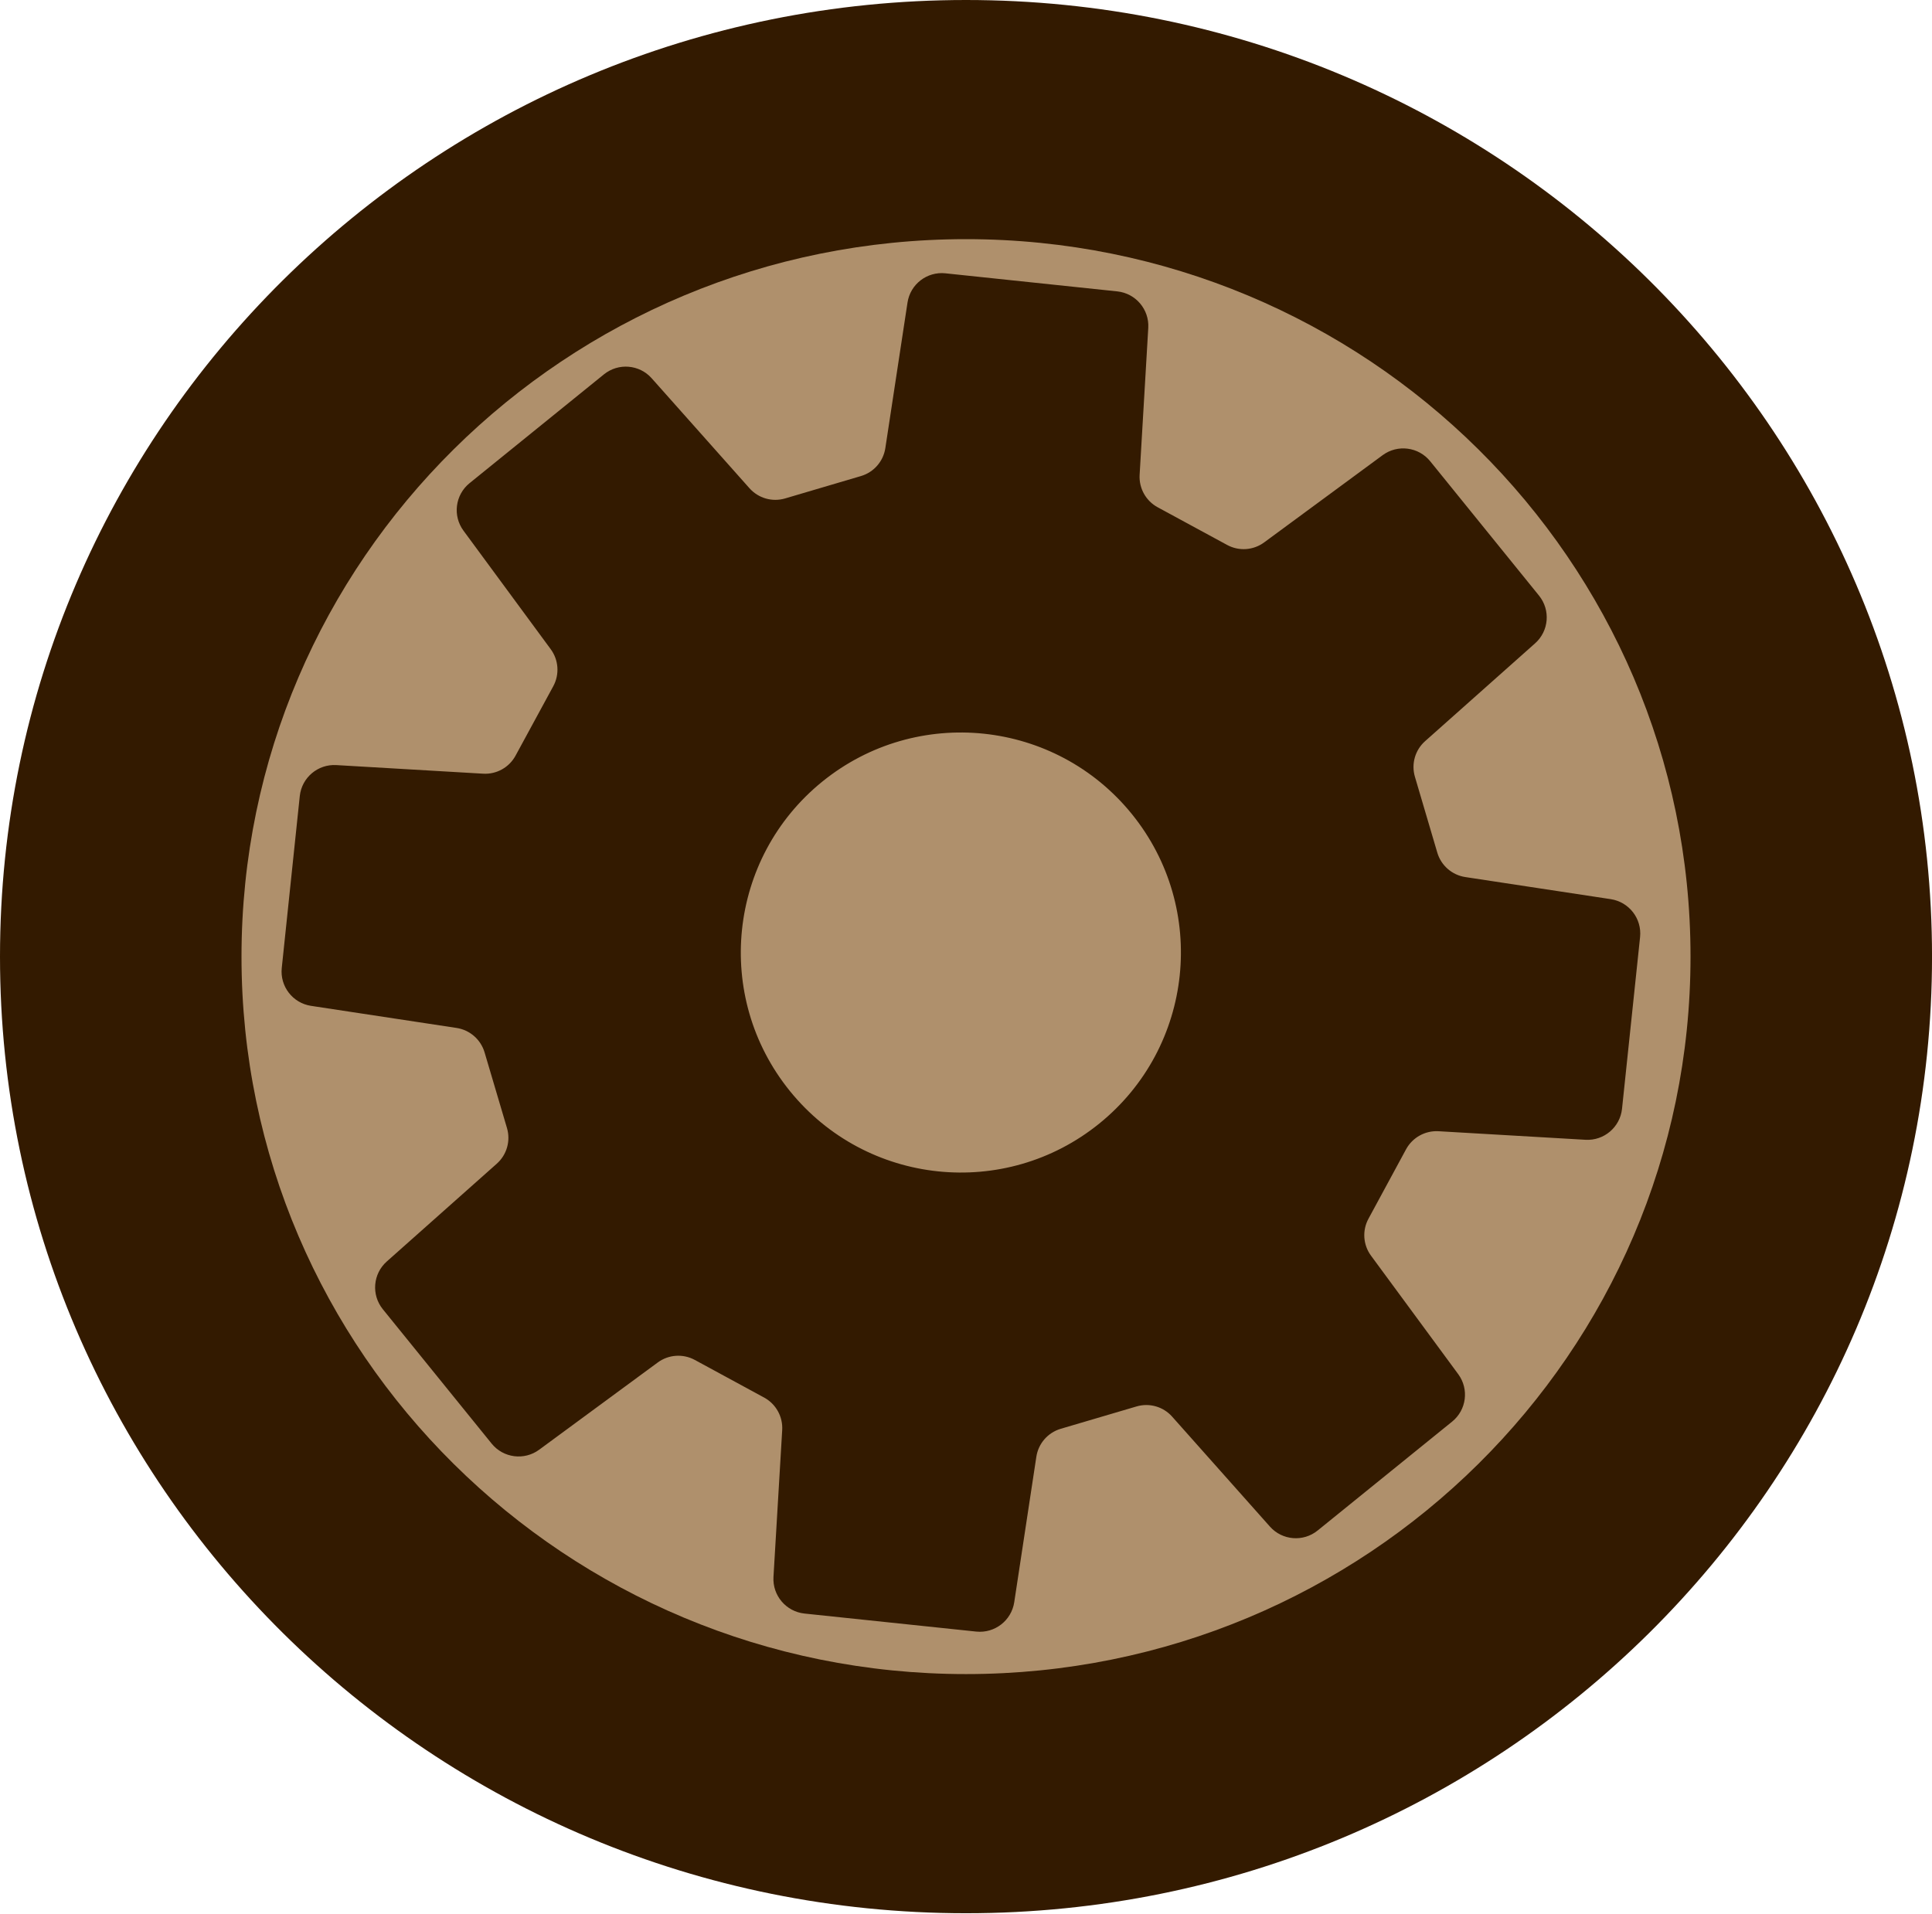
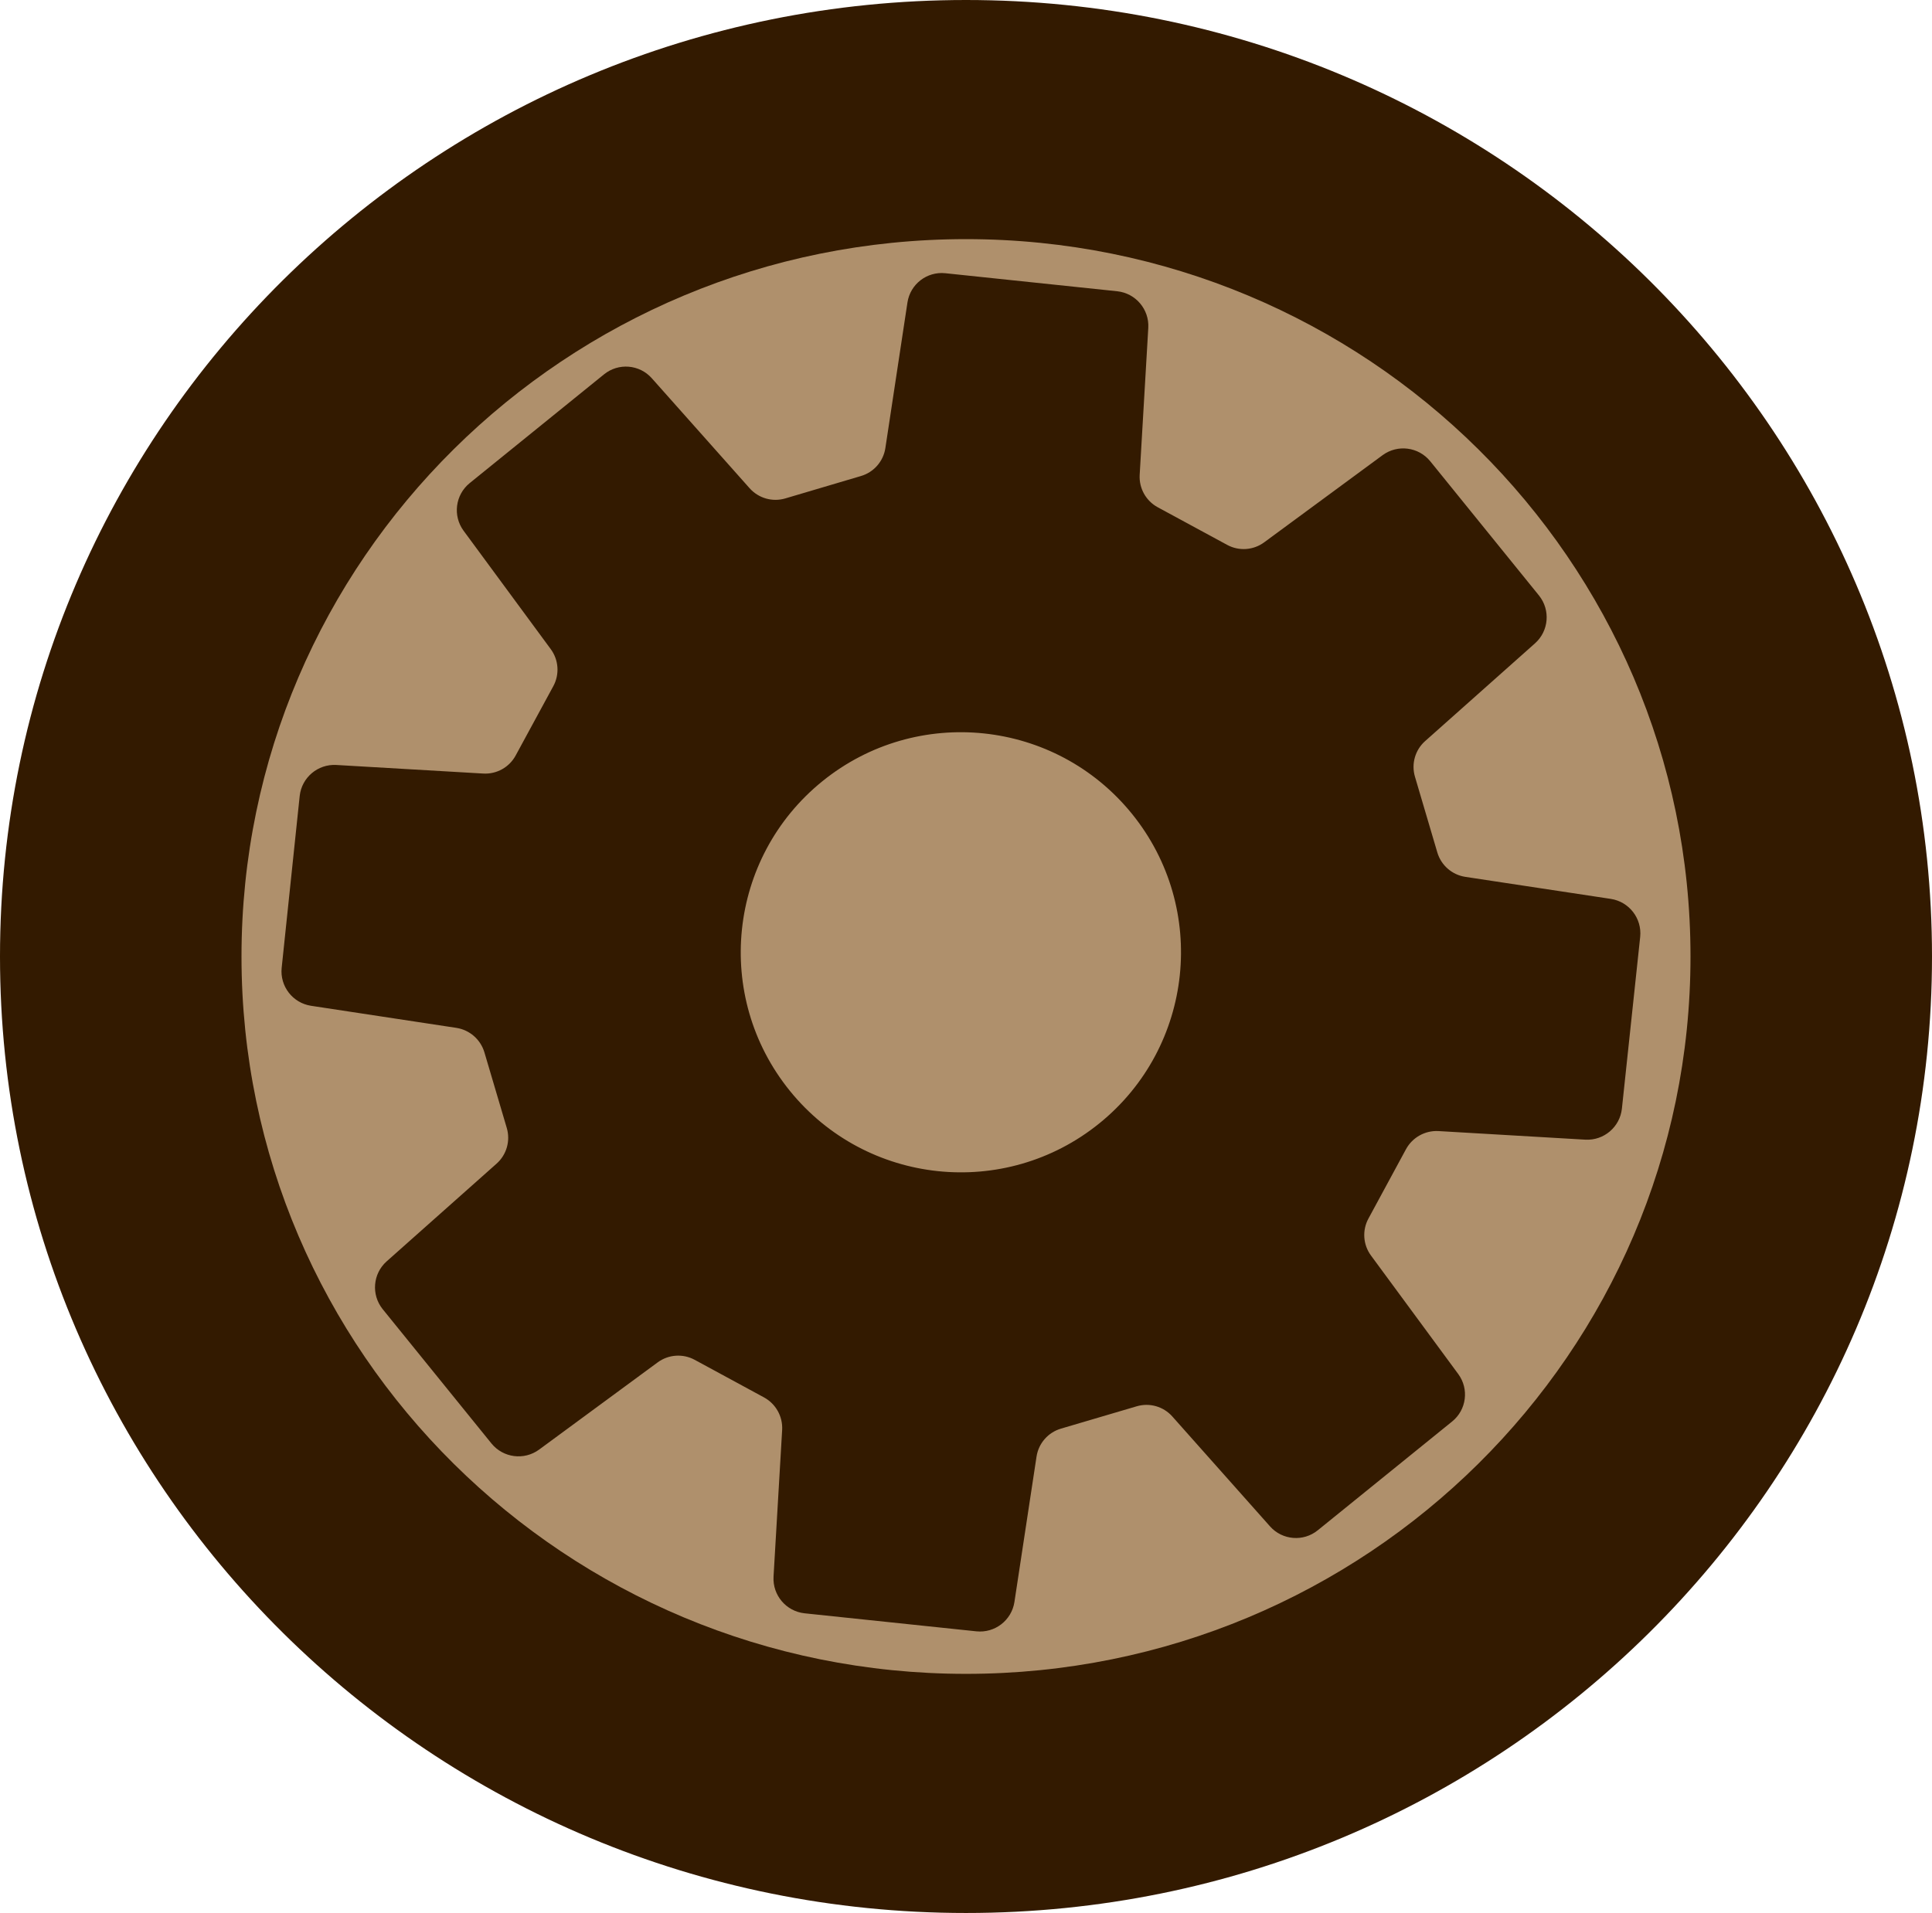
- <svg xmlns="http://www.w3.org/2000/svg" viewBox="4025 796 80.775 80">
+ <svg xmlns="http://www.w3.org/2000/svg" viewBox="4931 973 61 60.414">
  <defs>
    <style>
      .cls-1 {
        fill: #331a00;
      }

      .cls-2 {
        fill: #af906c;
      }
    </style>
  </defs>
-   <g id="グループ化_65" data-name="グループ化 65" transform="translate(3160 308)">
-     <ellipse id="楕円形_1" data-name="楕円形 1" class="cls-1" cx="40.388" cy="40" rx="40.388" ry="40" transform="translate(865 488)" />
-     <ellipse id="楕円形_2" data-name="楕円形 2" class="cls-2" cx="30.291" cy="30" rx="30.291" ry="30" transform="translate(875.097 498)" />
-     <g id="無料の設定歯車アイコン" transform="translate(684.632 914.644) rotate(51)">
-       <path id="パス_1" data-name="パス 1" class="cls-1" d="M54.971,23.112l-6.147-.284a1.444,1.444,0,0,1-1.271-.892l-1.267-3.048a1.451,1.451,0,0,1,.27-1.531L50.7,12.808a1.452,1.452,0,0,0-.046-2L45.546,5.7a1.452,1.452,0,0,0-2-.045L39,9.8a1.448,1.448,0,0,1-1.532.268L34.416,8.8a1.444,1.444,0,0,1-.891-1.273l-.285-6.145A1.449,1.449,0,0,0,31.795,0H24.563a1.451,1.451,0,0,0-1.448,1.383l-.283,6.145A1.445,1.445,0,0,1,21.941,8.8l-3.048,1.264A1.447,1.447,0,0,1,17.361,9.8L12.812,5.651a1.451,1.451,0,0,0-2,.045L5.7,10.807a1.448,1.448,0,0,0-.046,2L9.8,17.357a1.445,1.445,0,0,1,.266,1.531L8.8,21.936a1.447,1.447,0,0,1-1.273.892l-6.145.284A1.449,1.449,0,0,0,0,24.559v7.231a1.45,1.45,0,0,0,1.383,1.447l6.145.284a1.447,1.447,0,0,1,1.273.892l1.262,3.048A1.445,1.445,0,0,1,9.8,38.991L5.655,43.538a1.451,1.451,0,0,0,.044,2l5.114,5.111a1.45,1.45,0,0,0,2,.046l4.547-4.147a1.45,1.45,0,0,1,1.532-.268l3.048,1.263a1.447,1.447,0,0,1,.891,1.274l.283,6.145a1.451,1.451,0,0,0,1.448,1.383h7.232a1.45,1.45,0,0,0,1.446-1.383l.285-6.145a1.447,1.447,0,0,1,.891-1.274l3.048-1.263A1.45,1.45,0,0,1,39,46.552L43.543,50.7a1.453,1.453,0,0,0,2-.046l5.11-5.111a1.455,1.455,0,0,0,.046-2l-4.146-4.547a1.446,1.446,0,0,1-.27-1.531l1.267-3.048a1.444,1.444,0,0,1,1.271-.892l6.147-.284a1.448,1.448,0,0,0,1.38-1.447V24.559A1.447,1.447,0,0,0,54.971,23.112ZM28.179,37.377a9.2,9.2,0,1,1,9.2-9.2A9.2,9.2,0,0,1,28.179,37.377Z" transform="translate(-190 -443)" />
+   <g id="グループ化_84" data-name="グループ化 84" transform="translate(4066 485)">
+     <ellipse id="楕円形_1" data-name="楕円形 1" class="cls-1" cx="30.5" cy="30.207" rx="30.5" ry="30.207" transform="translate(865 488)" />
+     <ellipse id="楕円形_2" data-name="楕円形 2" class="cls-2" cx="22.875" cy="22.655" rx="22.875" ry="22.655" transform="translate(872.625 495.552)" />
+     <g id="無料の設定歯車アイコン" transform="translate(898.484 488.151) rotate(51)">
+       <path id="パス_1" data-name="パス 1" class="cls-1" d="M41.51,17.454l-4.642-.214a1.091,1.091,0,0,1-.96-.673l-.956-2.3a1.1,1.1,0,0,1,.2-1.156l3.131-3.435a1.1,1.1,0,0,0-.035-1.511L34.393,4.3a1.1,1.1,0,0,0-1.513-.034L29.446,7.4a1.094,1.094,0,0,1-1.157.2l-2.3-.955a1.091,1.091,0,0,1-.673-.961L25.1,1.044A1.1,1.1,0,0,0,24.008,0H18.547a1.1,1.1,0,0,0-1.093,1.044l-.214,4.64a1.091,1.091,0,0,1-.673.961l-2.3.955a1.093,1.093,0,0,1-1.157-.2L9.673,4.267A1.1,1.1,0,0,0,8.16,4.3L4.3,8.161a1.094,1.094,0,0,0-.035,1.511L7.4,13.108a1.091,1.091,0,0,1,.2,1.156l-.953,2.3a1.093,1.093,0,0,1-.961.673l-4.64.214A1.094,1.094,0,0,0,0,18.546v5.46A1.1,1.1,0,0,0,1.044,25.1l4.64.214a1.093,1.093,0,0,1,.961.673l.953,2.3a1.091,1.091,0,0,1-.2,1.156L4.267,32.879A1.1,1.1,0,0,0,4.3,34.392l3.862,3.86a1.1,1.1,0,0,0,1.511.035l3.434-3.131a1.1,1.1,0,0,1,1.157-.2l2.3.954a1.093,1.093,0,0,1,.673.962l.214,4.64a1.1,1.1,0,0,0,1.093,1.044h5.461A1.1,1.1,0,0,0,25.1,41.509l.215-4.64a1.093,1.093,0,0,1,.673-.962l2.3-.954a1.1,1.1,0,0,1,1.157.2l3.434,3.131a1.1,1.1,0,0,0,1.513-.035l3.859-3.86a1.1,1.1,0,0,0,.035-1.513l-3.131-3.434a1.092,1.092,0,0,1-.2-1.156l.956-2.3a1.09,1.09,0,0,1,.96-.673L41.51,25.1a1.094,1.094,0,0,0,1.042-1.093v-5.46A1.093,1.093,0,0,0,41.51,17.454ZM21.277,28.226a6.95,6.95,0,1,1,6.948-6.949A6.951,6.951,0,0,1,21.277,28.226Z" transform="translate(0 0)" />
    </g>
  </g>
</svg>
